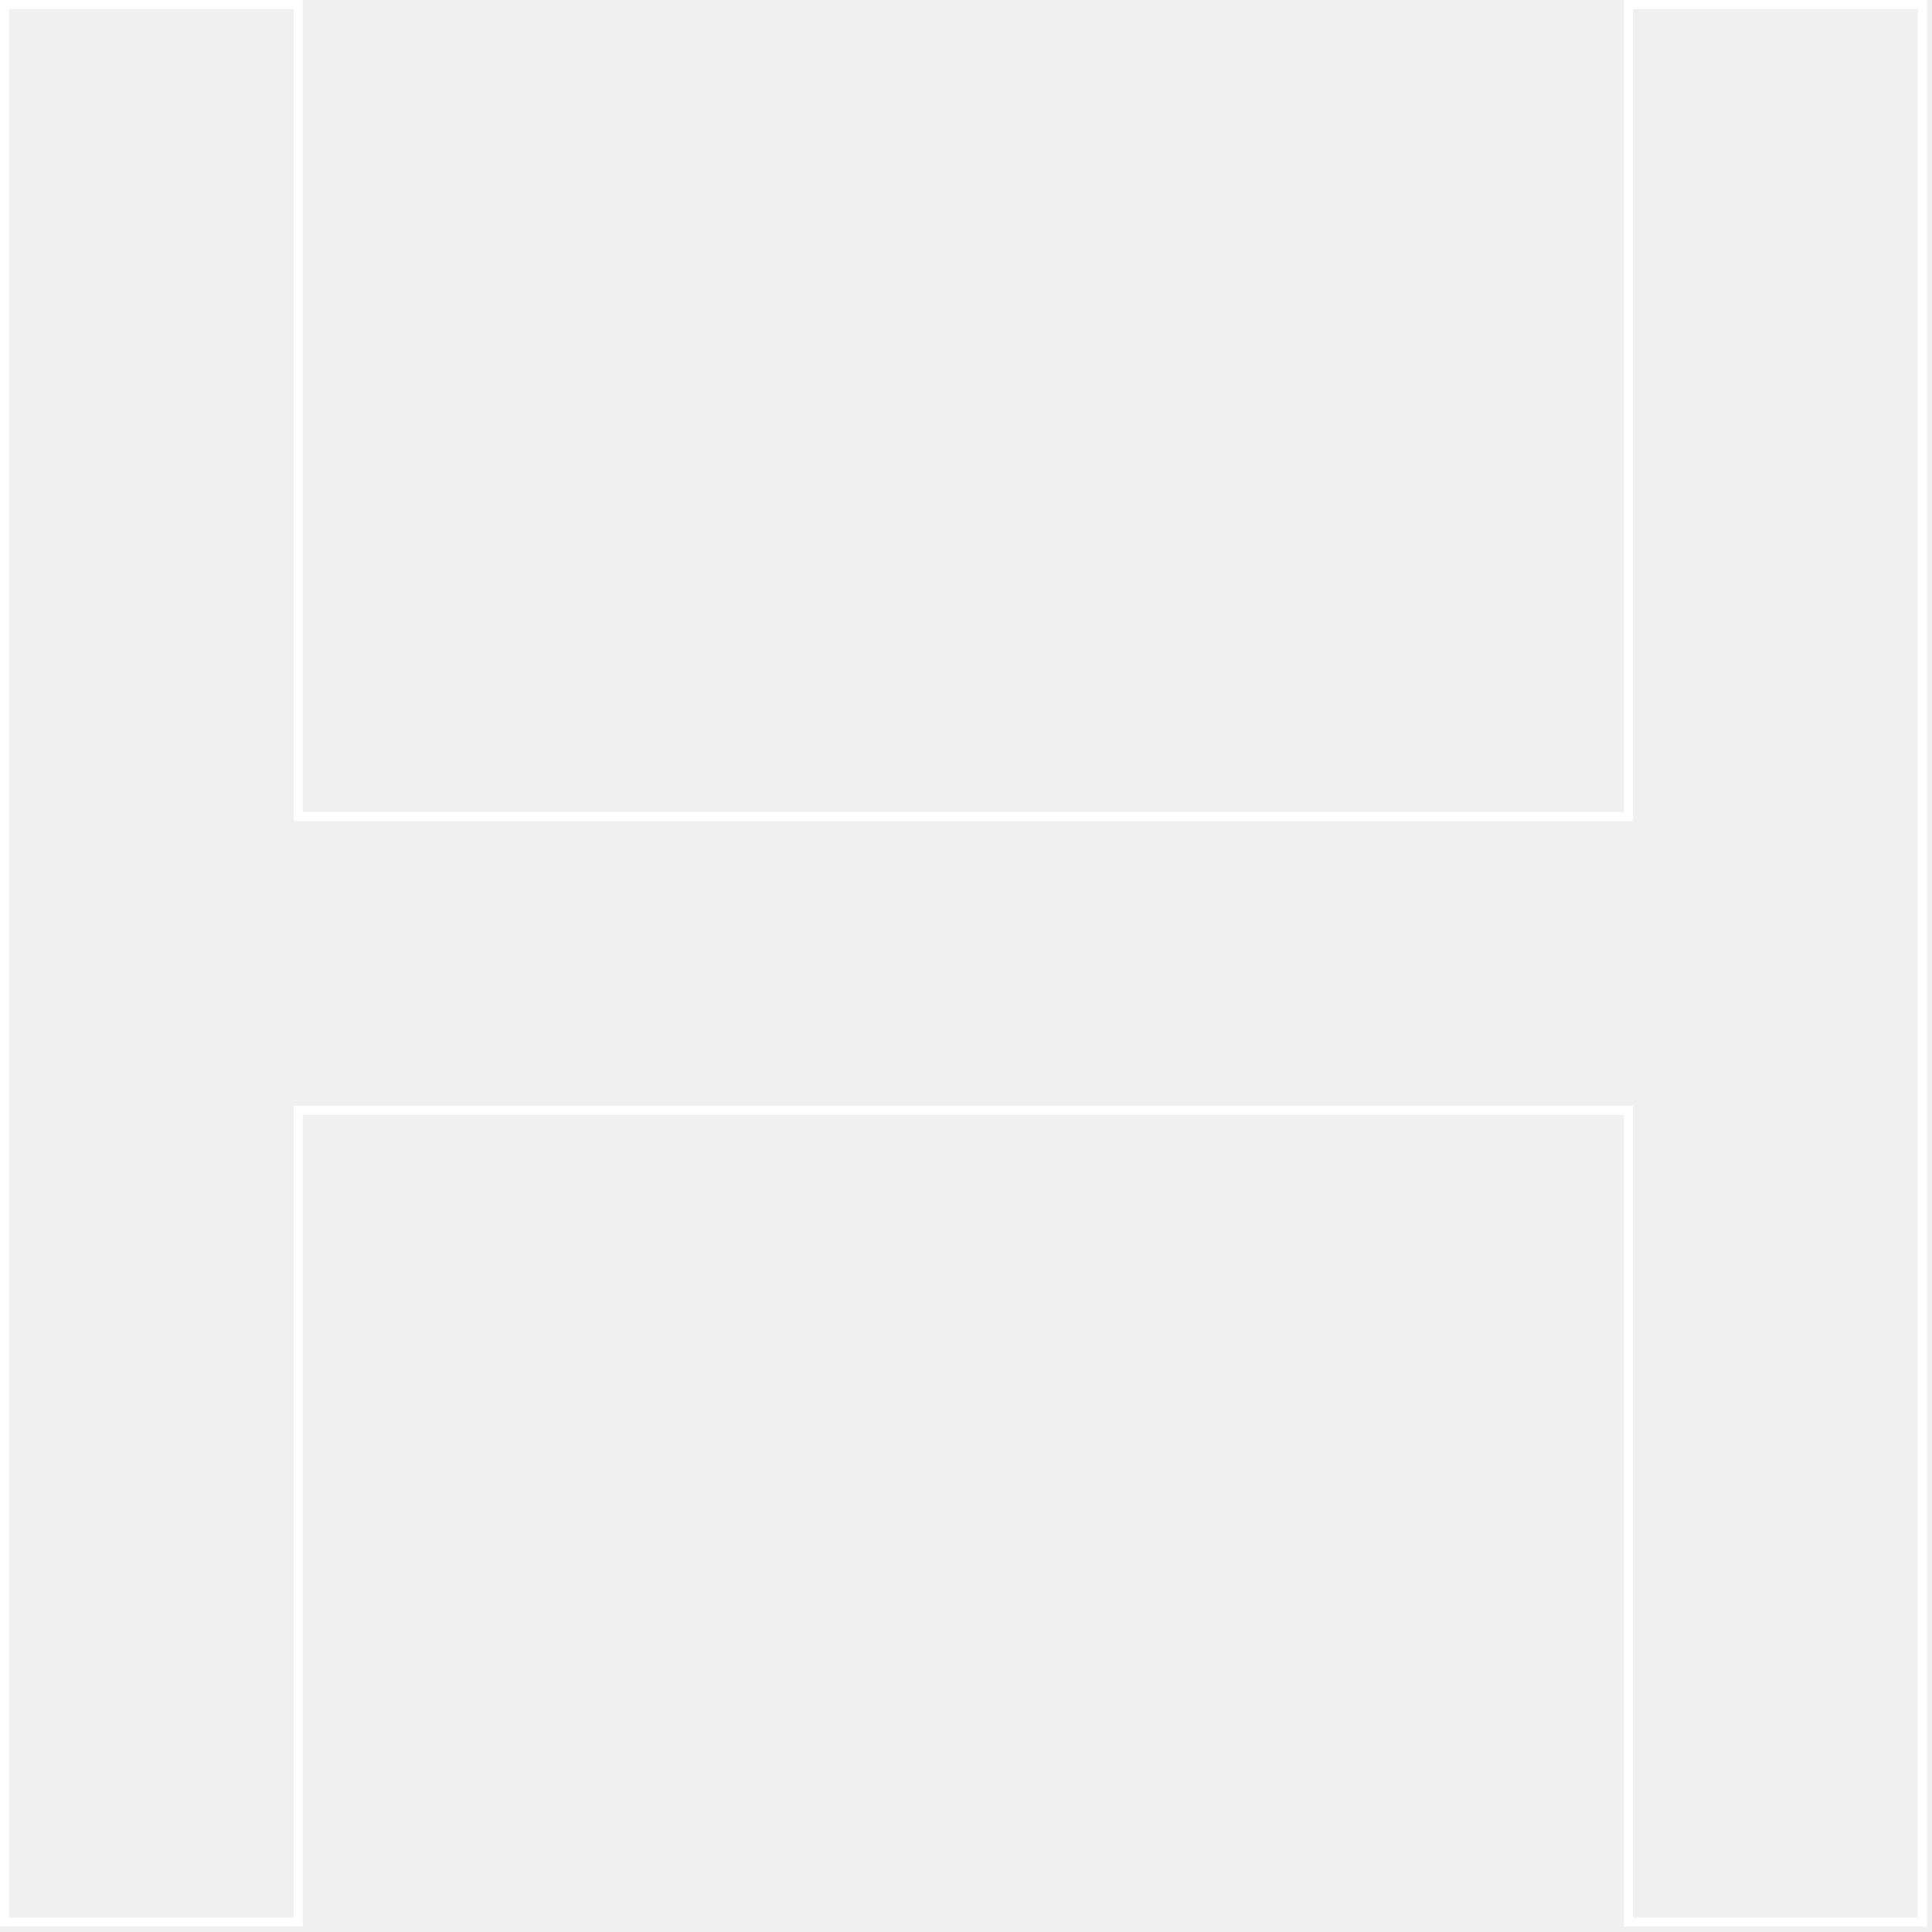
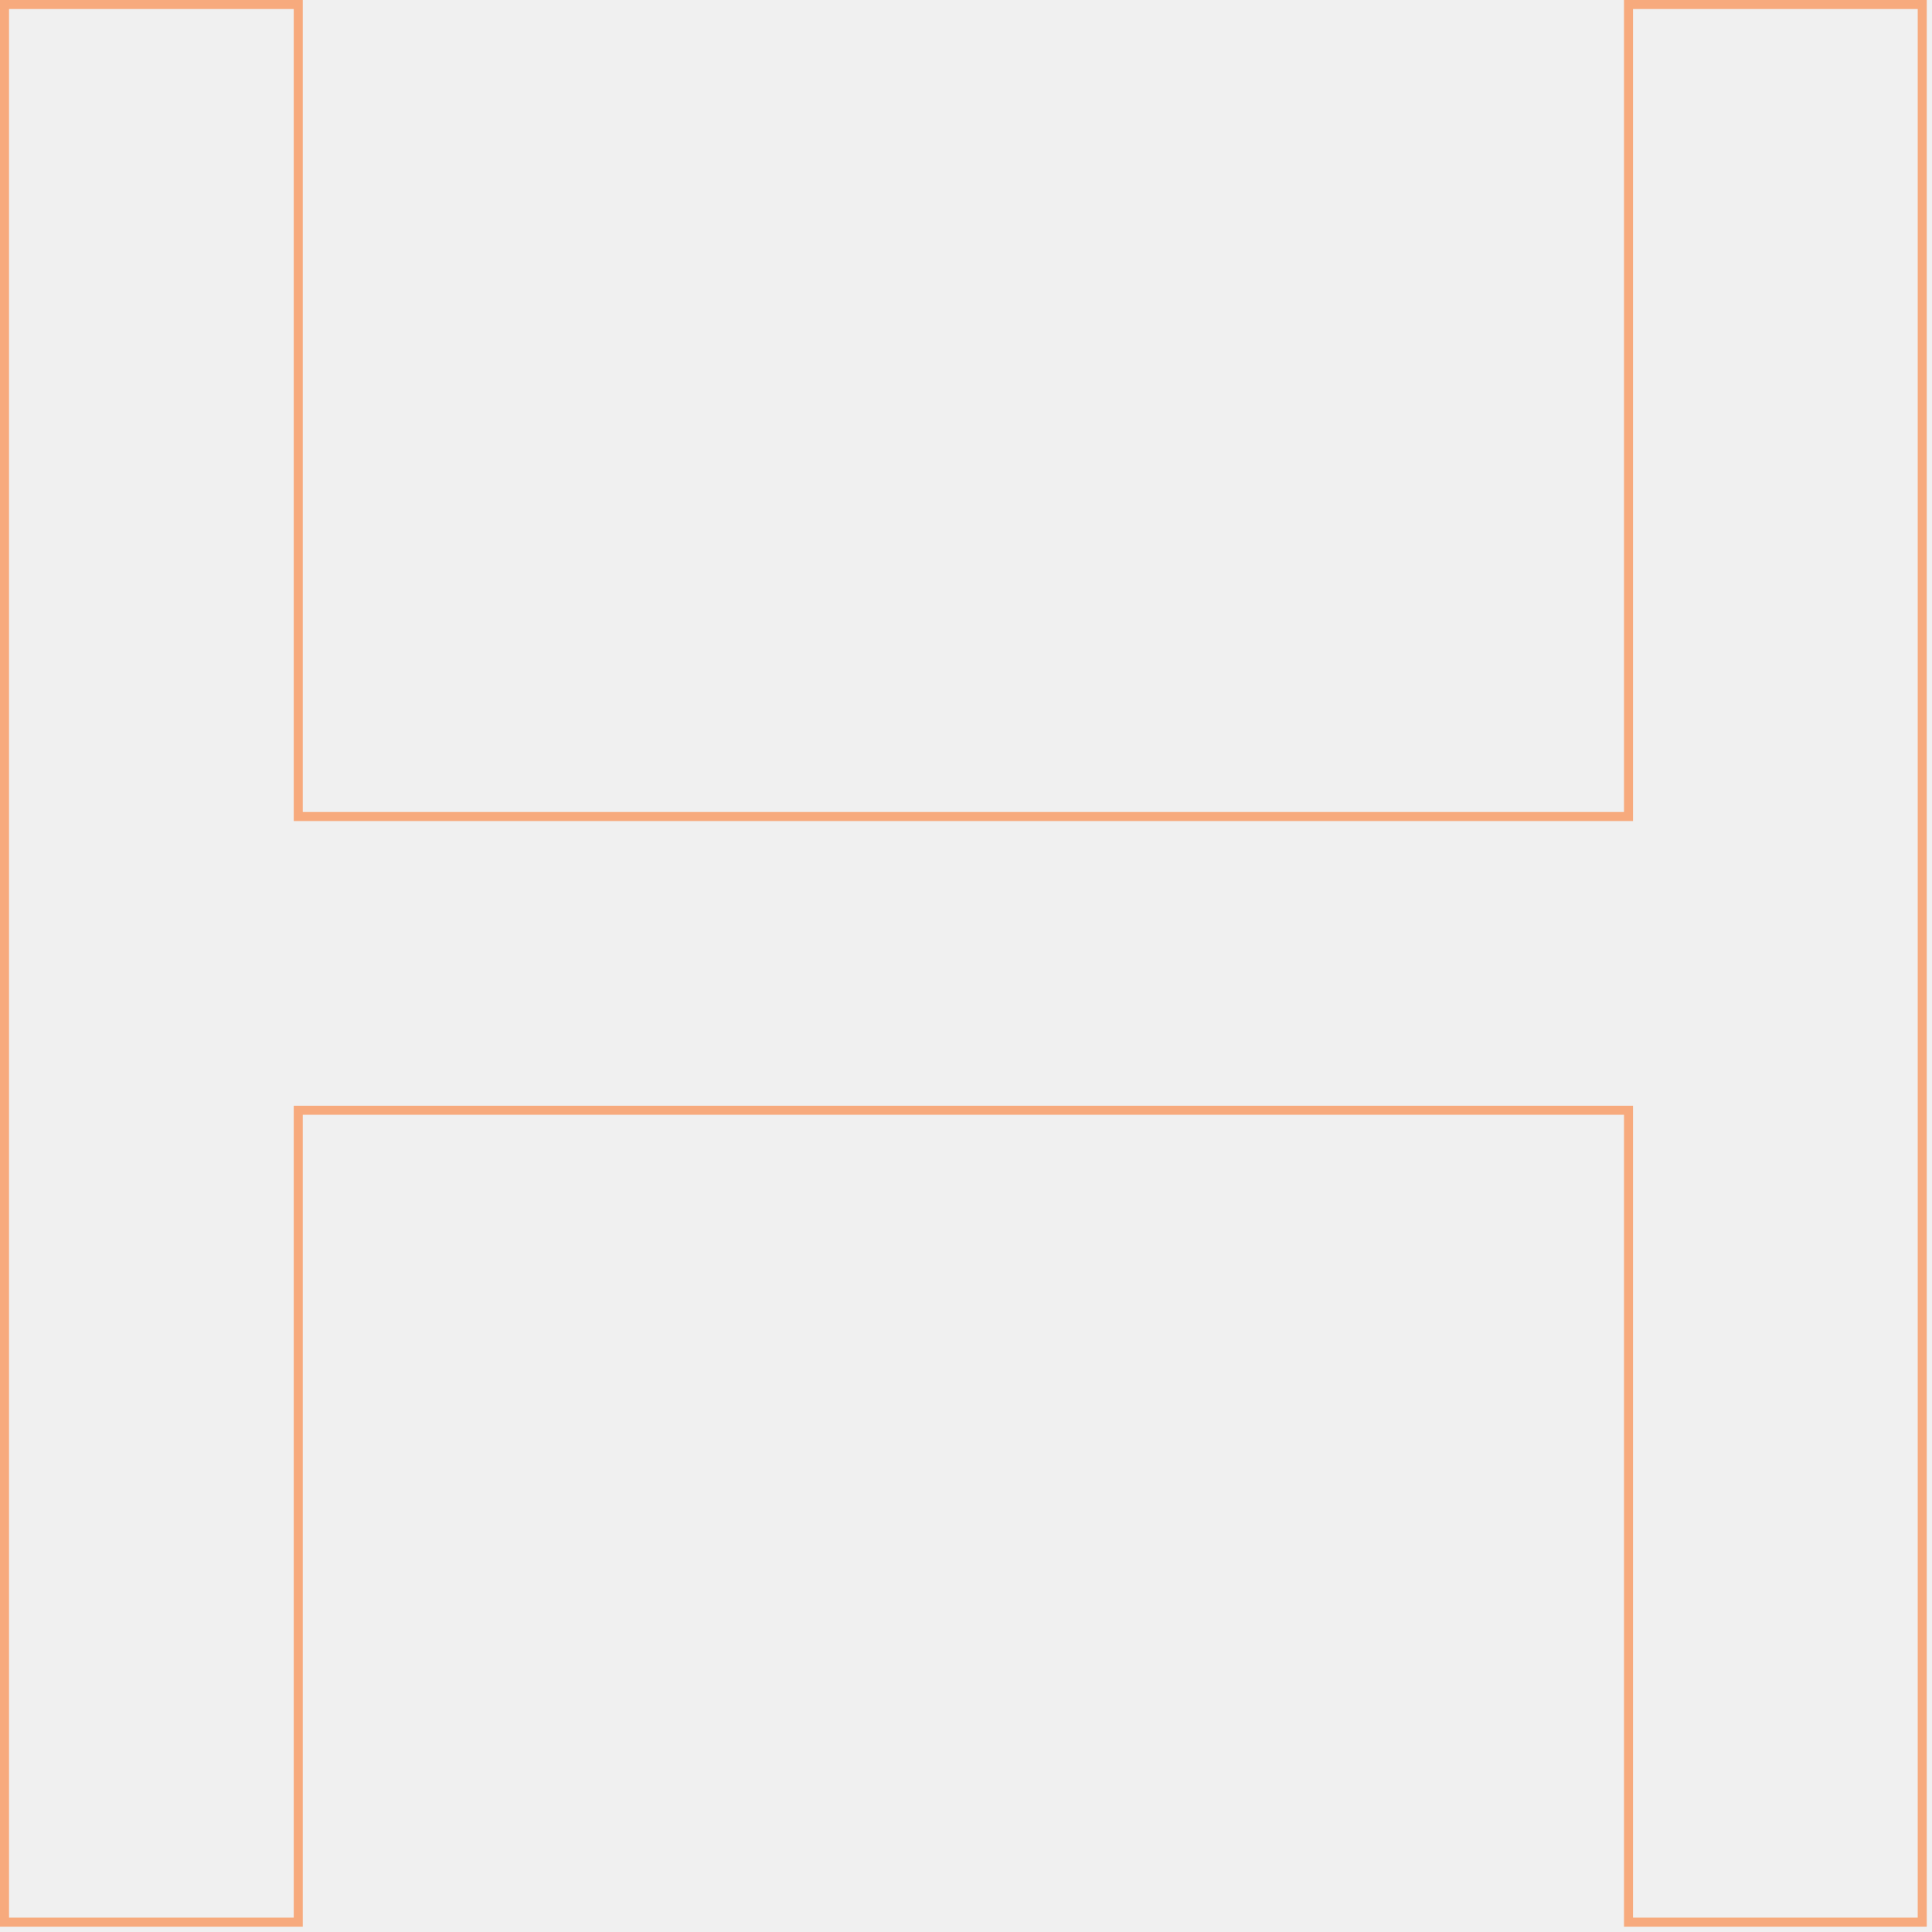
<svg xmlns="http://www.w3.org/2000/svg" width="214" height="214" viewBox="0 0 214 214" fill="none">
-   <mask id="path-1-inside-1_261_29" fill="white">
+   <mask id="path-1-inside-1_261_29" fill="#ff5f00">
    <path d="M33.536 89.942H179.883V0H213.419V213.41H179.883V123.479H33.536V213.41H0V0H33.536V89.942Z" />
  </mask>
-   <path d="M33.536 89.942H32.536V90.942H33.536V89.942ZM179.883 89.942V90.942H180.883V89.942H179.883ZM179.883 0V-1H178.883V0H179.883ZM213.419 0H214.419V-1H213.419V0ZM213.419 213.41V214.41H214.419V213.41H213.419ZM179.883 213.41H178.883V214.41H179.883V213.41ZM179.883 123.479H180.883V122.479H179.883V123.479ZM33.536 123.479V122.479H32.536V123.479H33.536ZM33.536 213.41V214.41H34.536V213.41H33.536ZM0 213.41H-1V214.41H0V213.41ZM0 0V-1H-1V0H0ZM33.536 0H34.536V-1H33.536V0ZM33.536 89.942V90.942H179.883V89.942V88.942H33.536V89.942ZM179.883 89.942H180.883V0H179.883H178.883V89.942H179.883ZM179.883 0V1H213.419V0V-1H179.883V0ZM213.419 0H212.419V213.41H213.419H214.419V0H213.419ZM213.419 213.41V212.41H179.883V213.41V214.41H213.419V213.41ZM179.883 213.41H180.883V123.479H179.883H178.883V213.41H179.883ZM179.883 123.479V122.479H33.536V123.479V124.479H179.883V123.479ZM33.536 123.479H32.536V213.41H33.536H34.536V123.479H33.536ZM33.536 213.41V212.41H0V213.41V214.41H33.536V213.41ZM0 213.41H1V0H0H-1V213.41H0ZM0 0V1H33.536V0V-1H0V0ZM33.536 0H32.536V89.942H33.536H34.536V0H33.536Z" fill="white" mask="url(#path-1-inside-1_261_29)" />
+   <path d="M33.536 89.942H32.536V90.942H33.536V89.942ZM179.883 89.942V90.942H180.883V89.942H179.883ZM179.883 0V-1H178.883V0H179.883ZM213.419 0H214.419V-1H213.419V0ZM213.419 213.41V214.41H214.419V213.41H213.419ZM179.883 213.41H178.883V214.41H179.883V213.41ZM179.883 123.479H180.883V122.479H179.883V123.479ZM33.536 123.479V122.479H32.536V123.479H33.536ZM33.536 213.41V214.41H34.536V213.41H33.536ZM0 213.41H-1V214.41H0V213.41ZM0 0V-1H-1V0H0ZM33.536 0H34.536V-1H33.536V0ZM33.536 89.942V90.942H179.883V89.942V88.942H33.536V89.942ZM179.883 89.942H180.883V0H179.883H178.883V89.942H179.883ZM179.883 0V1H213.419V0V-1H179.883V0ZM213.419 0H212.419V213.41H213.419H214.419V0H213.419ZM213.419 213.41V212.41H179.883V213.41V214.41H213.419V213.41ZM179.883 213.41H180.883V123.479H179.883H178.883V213.41H179.883ZM179.883 123.479V122.479H33.536V123.479V124.479H179.883V123.479ZM33.536 123.479H32.536V213.41H33.536H34.536V123.479H33.536ZM33.536 213.41V212.41H0V213.41V214.41H33.536V213.41ZM0 213.41H1V0H0H-1V213.41H0ZM0 0V1H33.536V0V-1H0V0ZM33.536 0H32.536V89.942H33.536H34.536V0H33.536Z" fill="#ff5f00" mask="url(#path-1-inside-1_261_29)" />
</svg>
